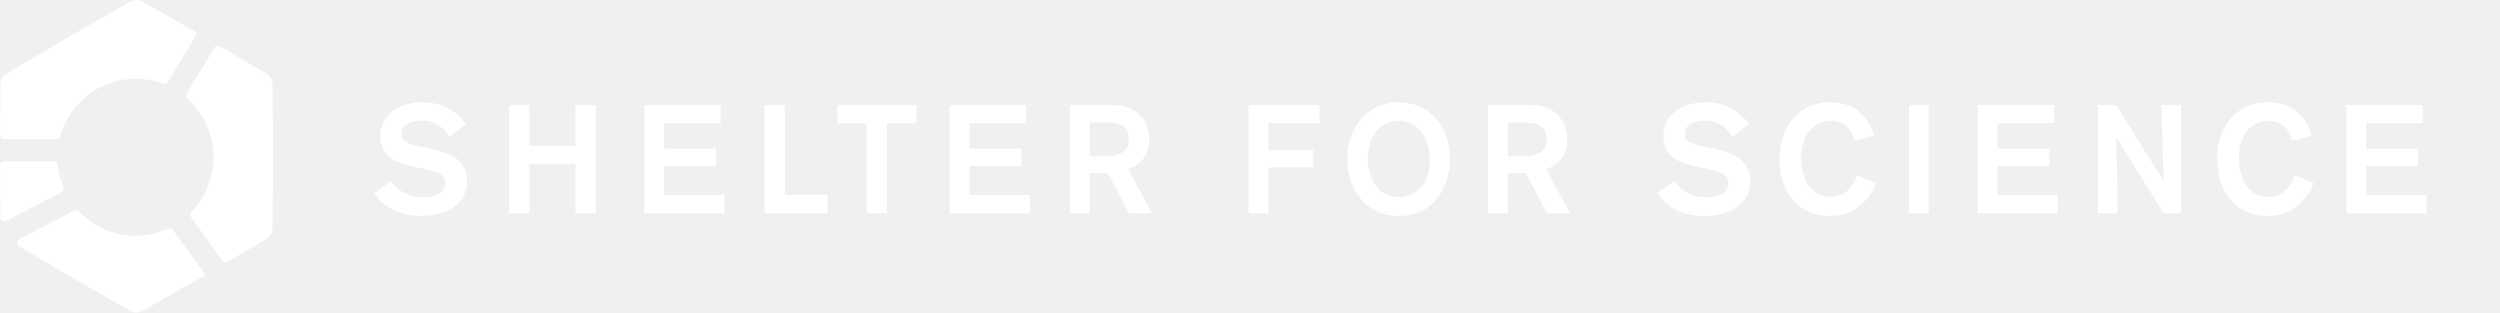
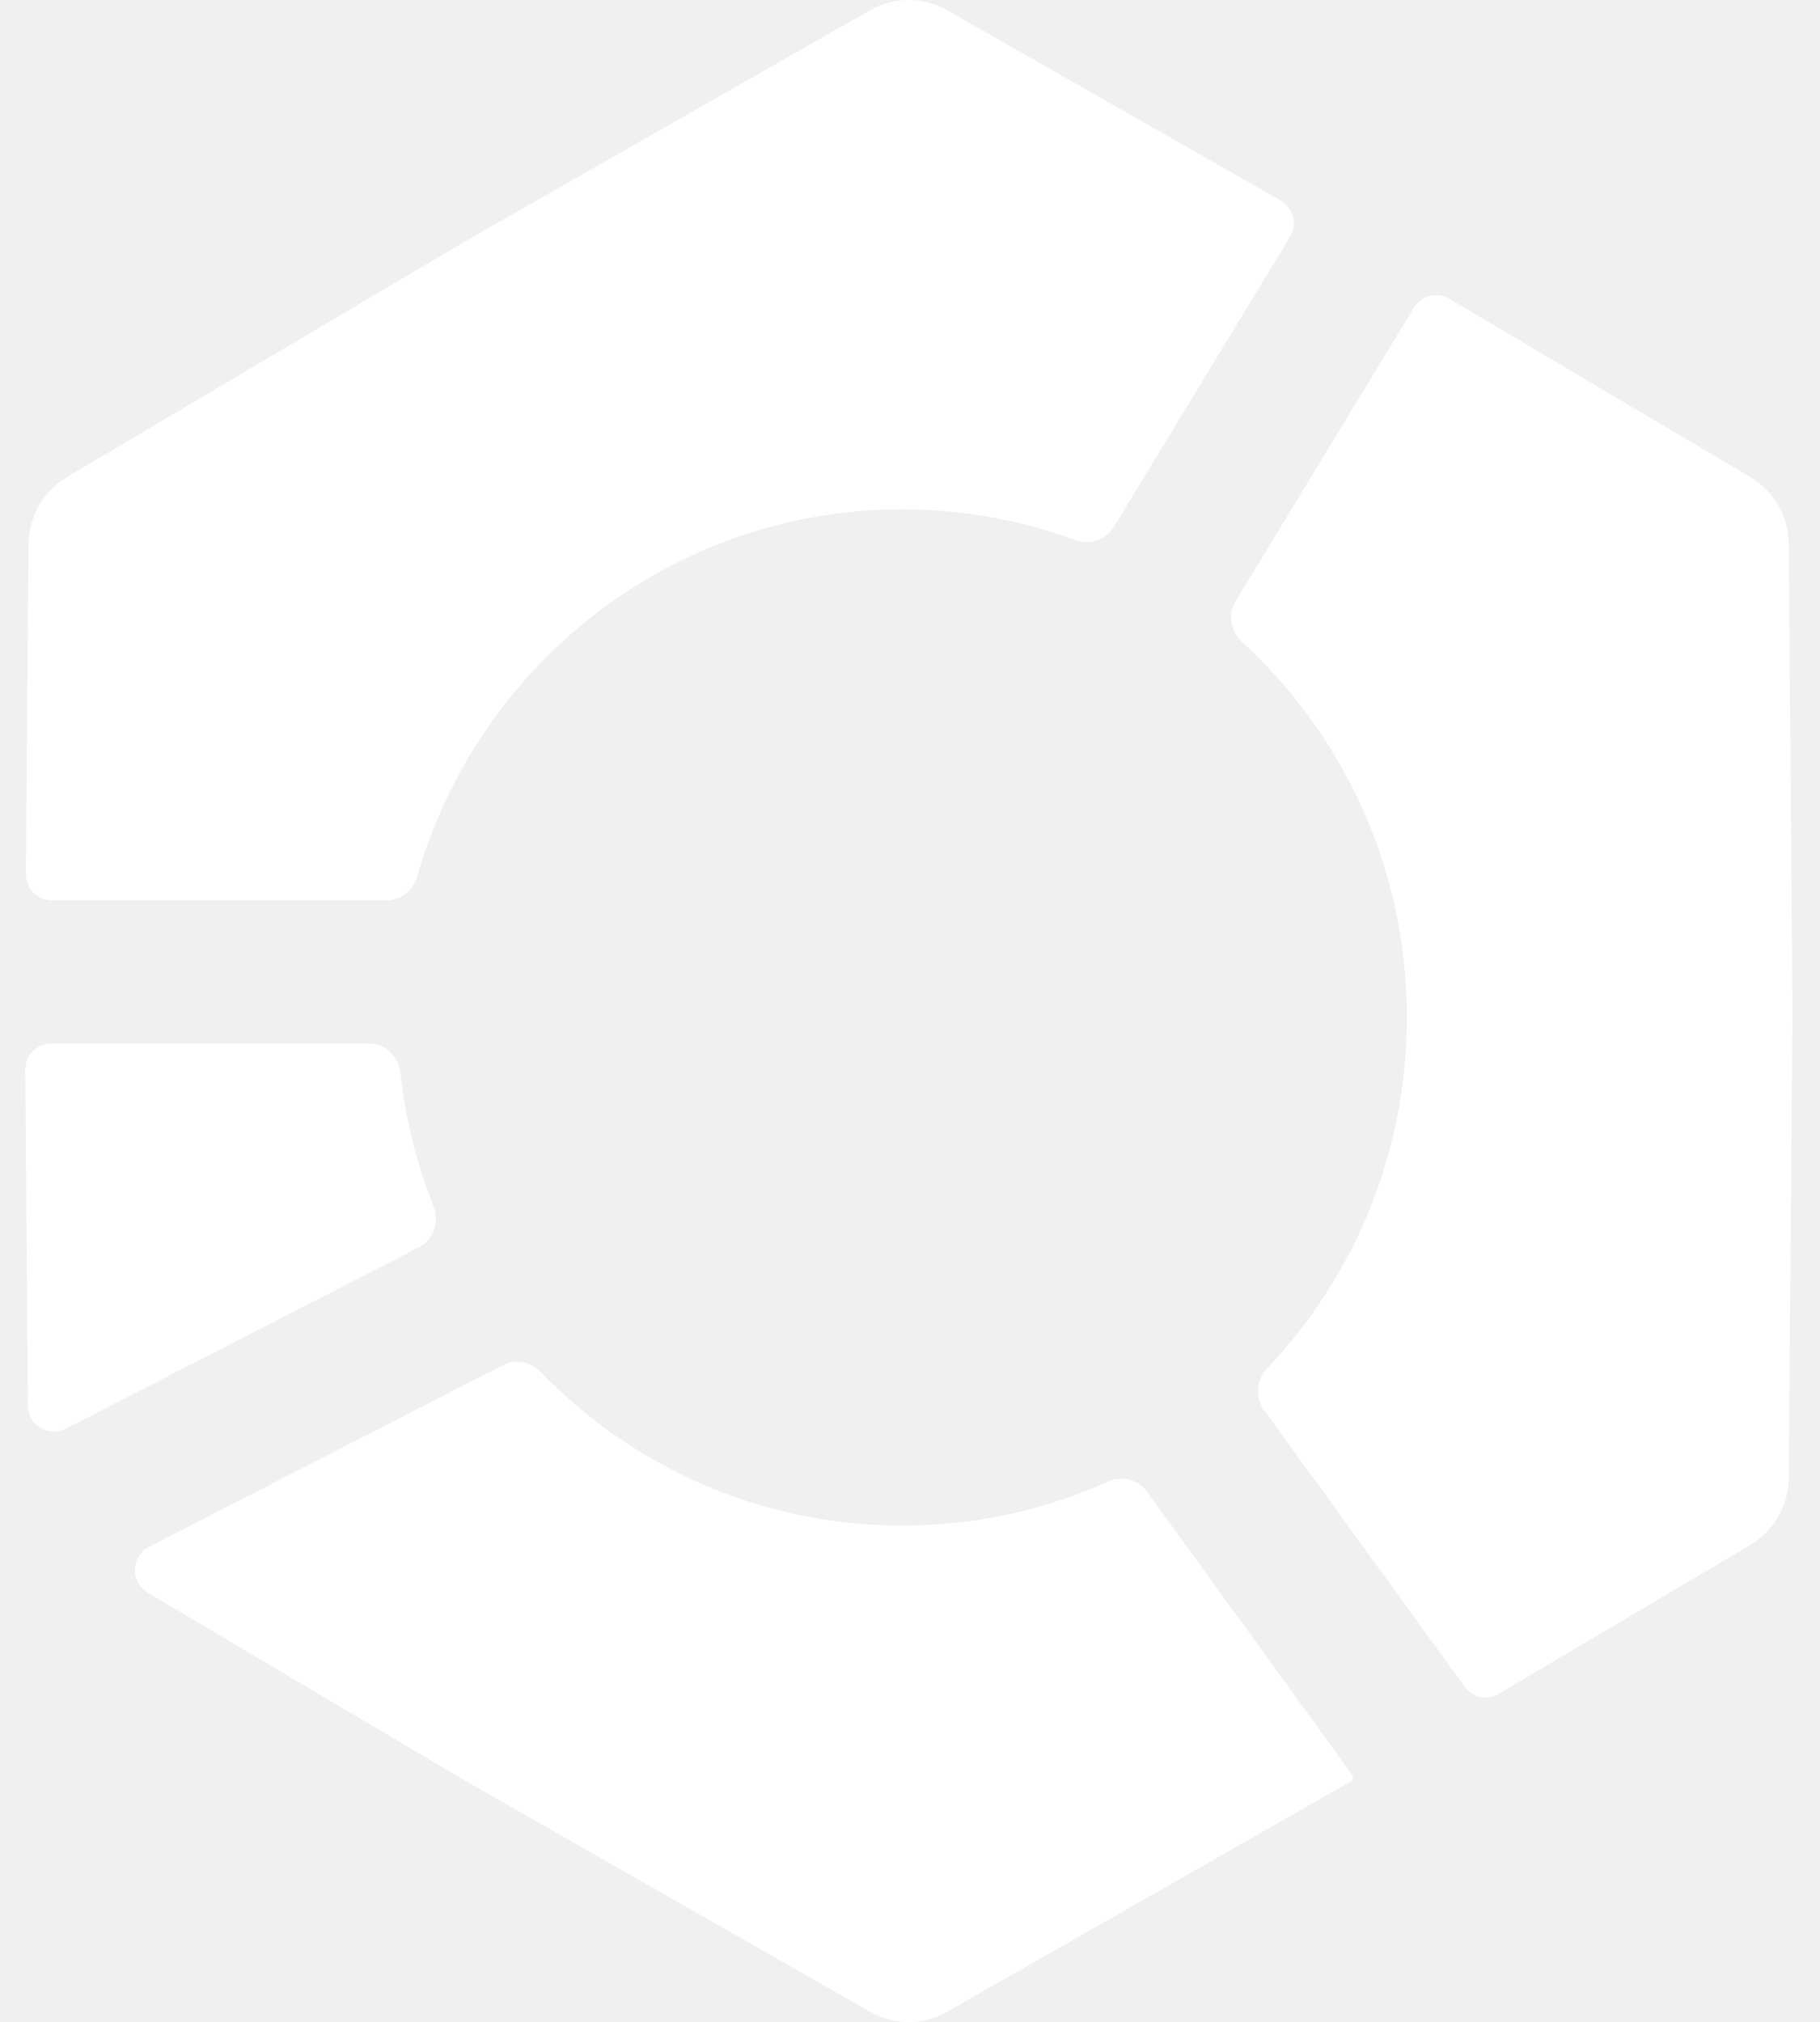
- <svg xmlns="http://www.w3.org/2000/svg" width="160" height="20" viewBox="0 0 160 20" fill="none">
-   <path d="M4.725 13.502C4.848 13.438 4.997 13.468 5.094 13.567C6.001 14.507 7.269 15.09 8.673 15.09C9.397 15.09 10.086 14.935 10.707 14.655C10.843 14.594 11.005 14.632 11.093 14.753L13.121 17.552C13.138 17.575 13.132 17.607 13.107 17.622L9.117 19.899C8.881 20.034 8.592 20.034 8.356 19.899L4.366 17.622L1.211 15.754C1.036 15.65 1.043 15.393 1.224 15.3L4.725 13.502ZM13.733 3.044C13.806 2.923 13.962 2.884 14.083 2.955L17.061 4.719C17.295 4.857 17.439 5.109 17.441 5.382L17.478 10L17.441 14.618C17.439 14.891 17.295 15.143 17.061 15.281L14.573 16.754C14.459 16.822 14.313 16.791 14.235 16.683L12.249 13.944C12.159 13.819 12.176 13.647 12.281 13.536C13.138 12.634 13.664 11.411 13.664 10.064C13.664 8.591 13.035 7.267 12.032 6.348C11.921 6.245 11.891 6.077 11.97 5.947L13.733 3.044ZM3.399 10.322C3.561 10.322 3.693 10.45 3.71 10.611C3.76 11.073 3.872 11.517 4.038 11.932C4.098 12.085 4.039 12.263 3.893 12.338L0.4 14.132C0.23 14.22 0.028 14.096 0.026 13.904L8.14874e-06 10.583C-0.001 10.439 0.114 10.322 0.257 10.322H3.399ZM8.356 0.101C8.592 -0.034 8.881 -0.034 9.117 0.101L12.415 1.983C12.542 2.055 12.584 2.219 12.508 2.343L10.765 5.214C10.687 5.343 10.526 5.394 10.385 5.342C9.851 5.146 9.274 5.038 8.673 5.038C6.396 5.039 4.475 6.573 3.875 8.671C3.837 8.807 3.715 8.905 3.575 8.905H0.263C0.12 8.905 0.005 8.787 0.006 8.644L0.032 5.382C0.034 5.109 0.179 4.857 0.412 4.719L4.366 2.378L8.356 0.101Z" fill="white" />
-   <path d="M155.297 13.645H150.166V6.725H155.053V7.882H151.432V9.509H154.752V10.626H151.432V12.479H155.297V13.645Z" fill="white" />
-   <path d="M146.862 11.204L148.079 11.714C147.855 12.302 147.086 13.821 145.109 13.821C143.484 13.821 141.897 12.704 141.897 10.117C141.897 8.578 142.763 6.549 145.158 6.549C146.93 6.549 147.66 7.695 147.952 8.685L146.677 9.019C146.599 8.264 145.966 7.735 145.207 7.735C144.087 7.735 143.289 8.597 143.289 10.136C143.289 11.077 143.669 12.596 145.197 12.596C146.083 12.596 146.657 11.91 146.862 11.204Z" fill="white" />
-   <path d="M139.59 13.645H138.46L135.452 8.793C135.452 8.793 135.53 13.518 135.53 13.645H134.274V6.725H135.433L138.48 11.606C138.48 11.606 138.334 6.882 138.324 6.725H139.59V13.645Z" fill="white" />
-   <path d="M131.704 13.645H126.574V6.725H131.461V7.882H127.84V9.509H131.159V10.626H127.84V12.479H131.704V13.645Z" fill="white" />
-   <path d="M123.44 13.645H122.174V6.725H123.44V13.645Z" fill="white" />
-   <path d="M118.85 11.204L120.067 11.714C119.843 12.302 119.074 13.821 117.097 13.821C115.472 13.821 113.885 12.704 113.885 10.117C113.885 8.578 114.751 6.549 117.146 6.549C118.918 6.549 119.648 7.695 119.94 8.685L118.665 9.019C118.587 8.264 117.954 7.735 117.195 7.735C116.075 7.735 115.277 8.597 115.277 10.136C115.277 11.077 115.657 12.596 117.185 12.596C118.071 12.596 118.645 11.91 118.85 11.204Z" fill="white" />
-   <path d="M111.948 7.95L110.887 8.744C110.672 8.391 110.176 7.715 109.095 7.715C108.803 7.715 107.81 7.823 107.81 8.558C107.81 9.097 108.336 9.225 109.066 9.381L109.787 9.538C110.867 9.773 112.016 10.195 112.016 11.587C112.016 13.302 110.322 13.821 109.095 13.821C107.947 13.821 106.701 13.41 106.087 12.341L107.168 11.587C107.47 12.038 108.034 12.626 109.3 12.626C110.049 12.626 110.624 12.312 110.624 11.714C110.624 11.146 110.166 11.018 109.3 10.822L108.424 10.626C107.548 10.43 106.457 10.058 106.457 8.705C106.457 7.48 107.44 6.549 109.173 6.549C109.787 6.549 110.994 6.647 111.948 7.95Z" fill="white" />
-   <path d="M95.218 6.725H98.031C99.384 6.725 100.299 7.617 100.299 8.921C100.299 9.587 100.036 10.46 98.946 10.822L100.474 13.645H99.004L97.651 11.077H96.493V13.645H95.218V6.725ZM96.493 7.843V9.999H97.486C98.411 9.999 98.995 9.724 98.995 8.911C98.995 8.166 98.489 7.843 97.661 7.843H96.493Z" fill="white" />
-   <path d="M86.218 10.195C86.218 8.166 87.532 6.549 89.518 6.549C91.611 6.549 92.808 8.274 92.808 10.146C92.808 11.714 91.961 13.821 89.489 13.821C87.464 13.821 86.218 12.136 86.218 10.195ZM87.542 10.146C87.542 11.224 88.058 12.616 89.528 12.616C90.55 12.616 91.513 11.822 91.513 10.254C91.513 9.019 90.871 7.735 89.508 7.735C88.379 7.735 87.542 8.627 87.542 10.146Z" fill="white" />
-   <path d="M84.451 7.882H81.18V9.607H84.052V10.714H81.18V13.645H79.904V6.725H84.451V7.882Z" fill="white" />
-   <path d="M68.47 6.725H71.283C72.637 6.725 73.552 7.617 73.552 8.921C73.552 9.587 73.289 10.46 72.198 10.822L73.727 13.645H72.257L70.904 11.077H69.745V13.645H68.47V6.725ZM69.745 7.843V9.999H70.738C71.663 9.999 72.247 9.724 72.247 8.911C72.247 8.166 71.741 7.843 70.913 7.843H69.745Z" fill="white" />
-   <path d="M65.91 13.645H60.779V6.725H65.666V7.882H62.045V9.509H65.365V10.626H62.045V12.479H65.91V13.645Z" fill="white" />
-   <path d="M58.652 7.892H56.754V13.645H55.469V7.892H53.6V6.725H58.652V7.892Z" fill="white" />
-   <path d="M52.958 13.645H48.937V6.725H50.232V12.469H52.958V13.645Z" fill="white" />
-   <path d="M46.367 13.645H41.237V6.725H46.124V7.882H42.502V9.509H45.822V10.626H42.502V12.479H46.367V13.645Z" fill="white" />
-   <path d="M38.127 13.645H36.832V10.499H33.882V13.645H32.587V6.725H33.882V9.332H36.832V6.725H38.127V13.645Z" fill="white" />
-   <path d="M29.823 7.95L28.762 8.744C28.548 8.391 28.051 7.715 26.971 7.715C26.678 7.715 25.686 7.823 25.686 8.558C25.686 9.097 26.211 9.225 26.941 9.381L27.662 9.538C28.742 9.773 29.891 10.195 29.891 11.587C29.891 13.302 28.197 13.821 26.971 13.821C25.822 13.821 24.576 13.41 23.962 12.341L25.043 11.587C25.345 12.038 25.909 12.626 27.175 12.626C27.924 12.626 28.499 12.312 28.499 11.714C28.499 11.146 28.041 11.018 27.175 10.822L26.299 10.626C25.423 10.43 24.332 10.058 24.332 8.705C24.332 7.48 25.316 6.549 27.048 6.549C27.662 6.549 28.869 6.647 29.823 7.95Z" fill="white" />
+ <svg xmlns="http://www.w3.org/2000/svg" width="18" height="20" viewBox="0 0 18 20" fill="none">
+   <path d="M4.975 13.502C5.098 13.438 5.247 13.468 5.344 13.567C6.251 14.507 7.519 15.09 8.923 15.09C9.647 15.09 10.336 14.935 10.957 14.655C11.093 14.594 11.255 14.632 11.343 14.753L13.371 17.552C13.388 17.575 13.382 17.607 13.357 17.622L9.367 19.899C9.131 20.034 8.842 20.034 8.606 19.899L4.616 17.622L1.461 15.754C1.286 15.65 1.293 15.393 1.474 15.3L4.975 13.502ZM13.983 3.044C14.056 2.923 14.212 2.884 14.333 2.955L17.311 4.719C17.545 4.857 17.689 5.109 17.691 5.382L17.728 10L17.691 14.618C17.689 14.891 17.545 15.143 17.311 15.281L14.823 16.754C14.709 16.822 14.563 16.791 14.485 16.683L12.499 13.944C12.409 13.819 12.426 13.647 12.531 13.536C13.388 12.634 13.914 11.411 13.914 10.064C13.914 8.591 13.285 7.267 12.282 6.348C12.171 6.245 12.141 6.077 12.22 5.947L13.983 3.044ZM3.649 10.322C3.811 10.322 3.943 10.45 3.96 10.611C4.01 11.073 4.122 11.517 4.288 11.932C4.348 12.085 4.289 12.263 4.143 12.338L0.65 14.132C0.48 14.22 0.278 14.096 0.276 13.904L0.25 10.583C0.249 10.439 0.364 10.322 0.507 10.322H3.649ZM8.606 0.101C8.842 -0.034 9.131 -0.034 9.367 0.101L12.665 1.983C12.792 2.055 12.834 2.219 12.758 2.343L11.015 5.214C10.937 5.343 10.776 5.394 10.635 5.342C10.101 5.146 9.524 5.038 8.923 5.038C6.646 5.039 4.725 6.573 4.125 8.671C4.087 8.807 3.965 8.905 3.825 8.905H0.513C0.37 8.905 0.255 8.787 0.256 8.644L0.282 5.382C0.284 5.109 0.429 4.857 0.662 4.719L4.616 2.378L8.606 0.101Z" fill="white" />
</svg>
